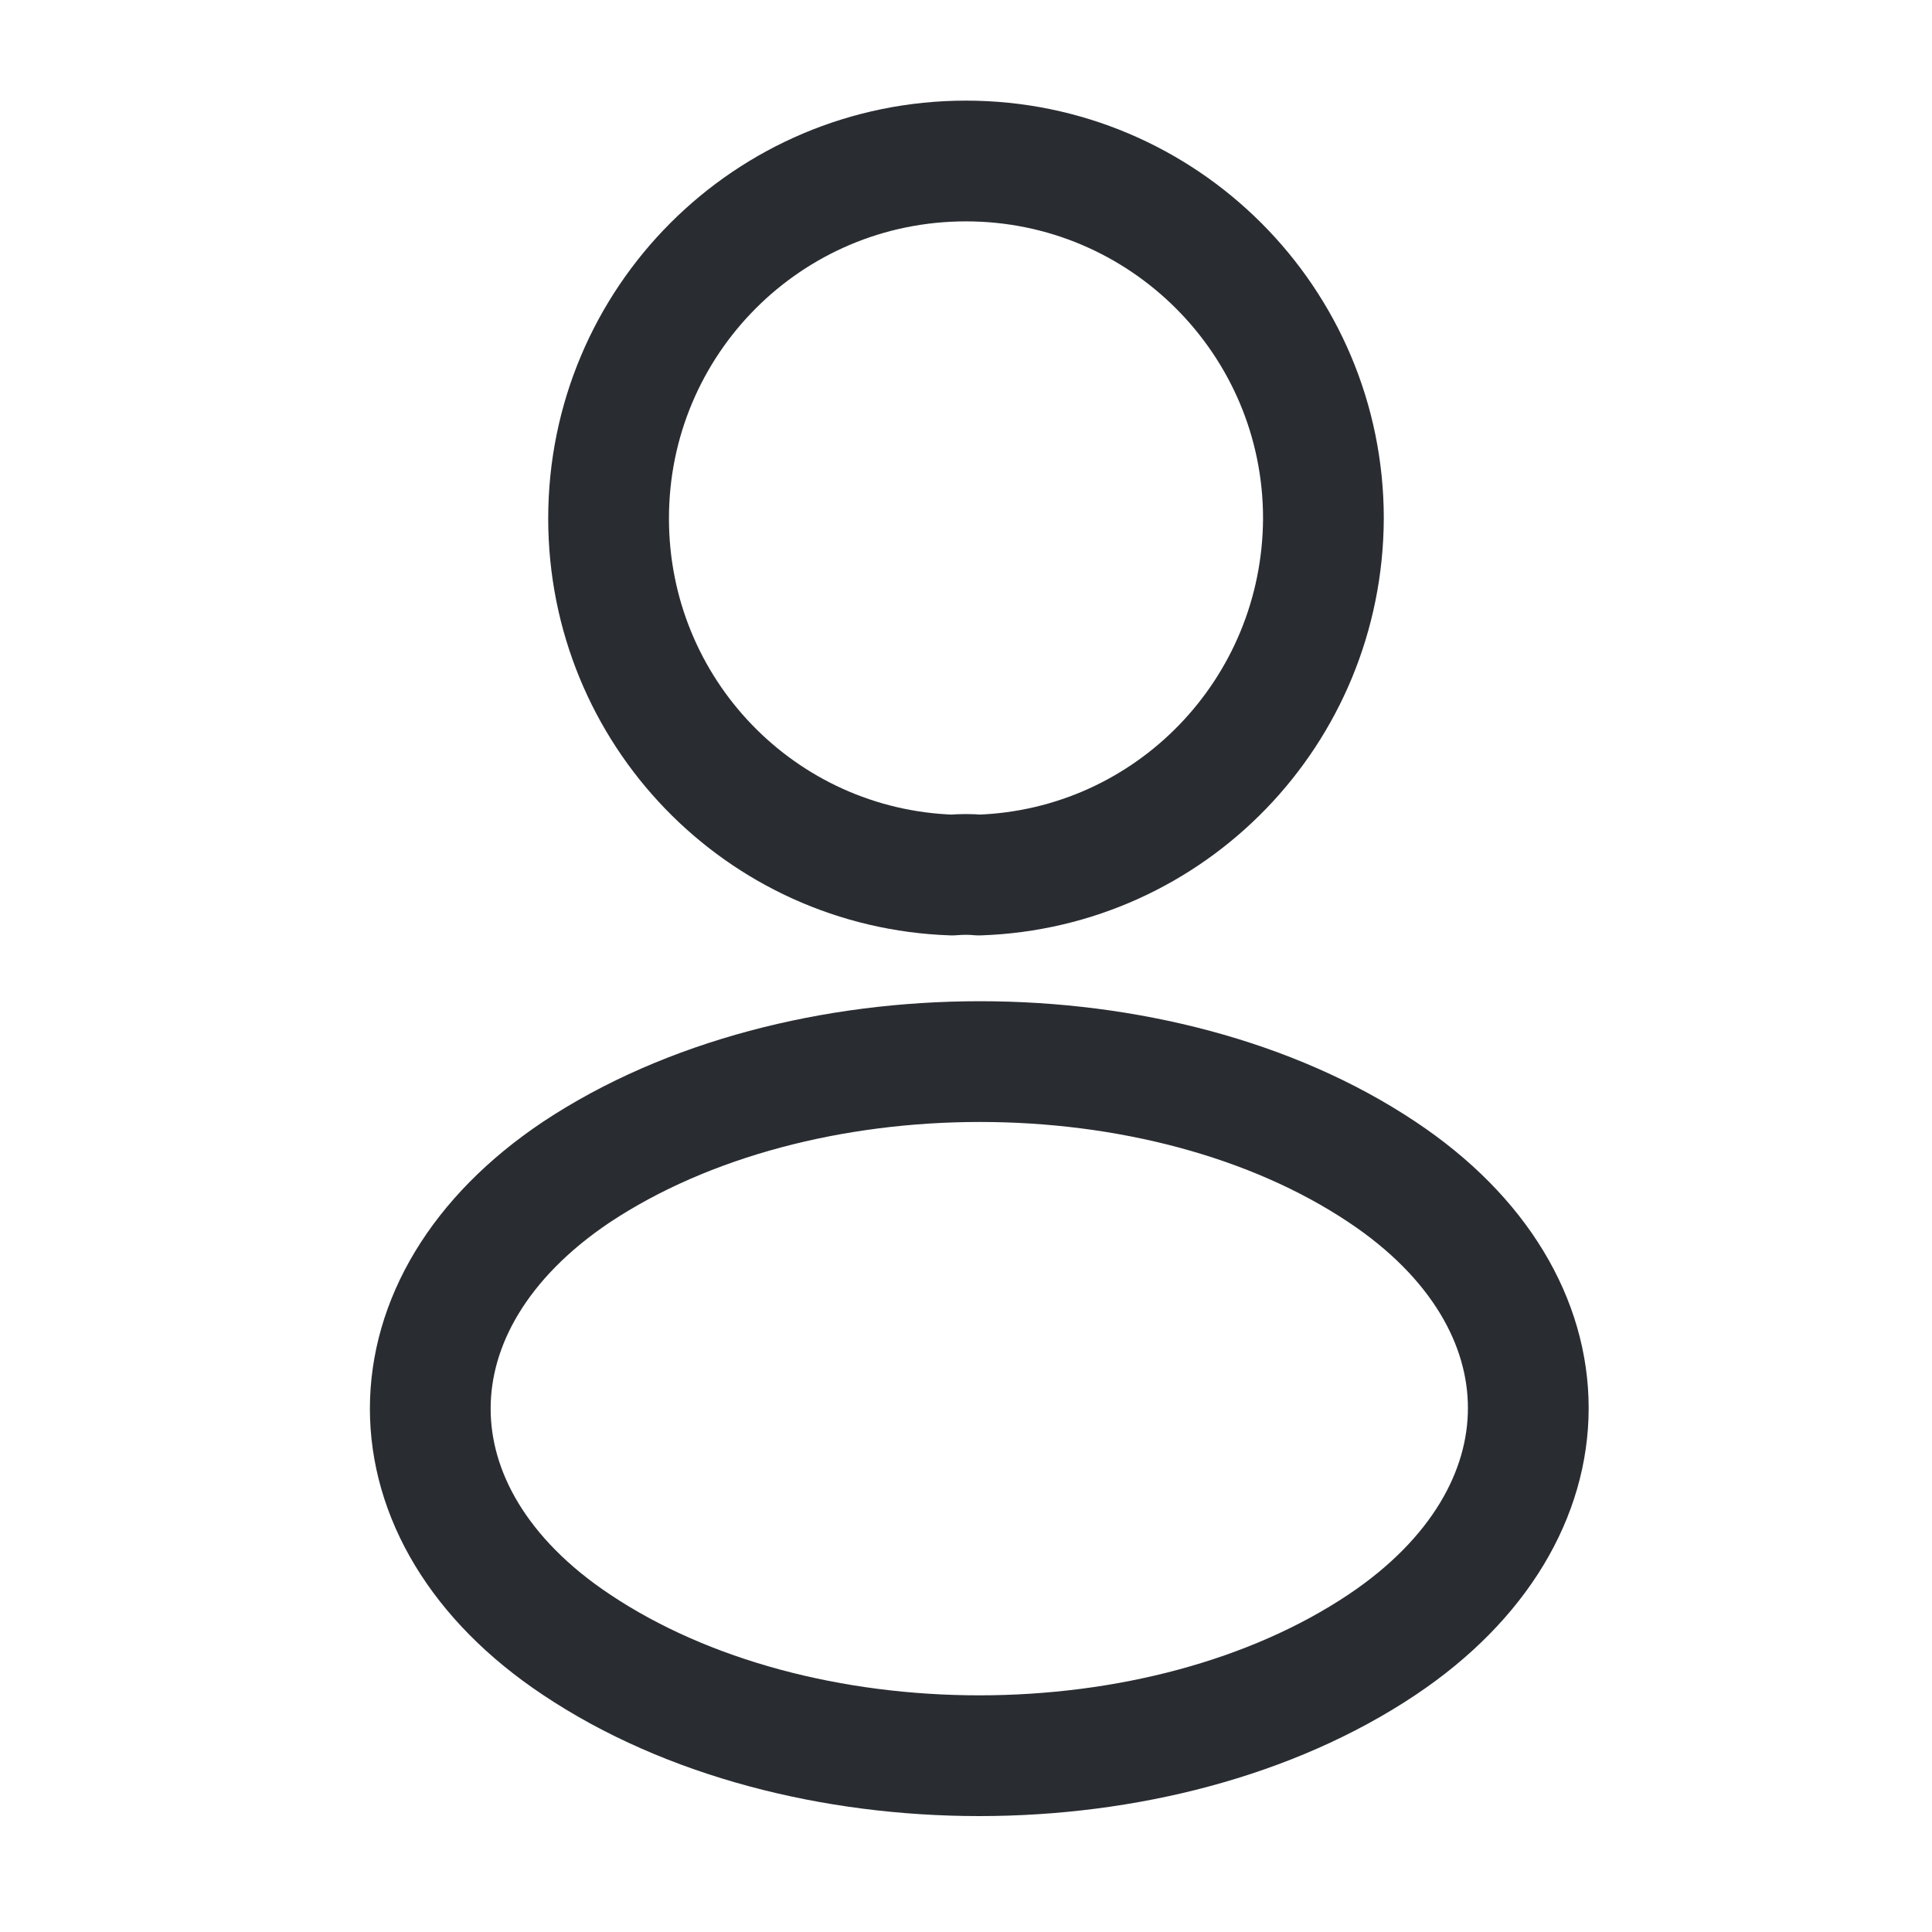
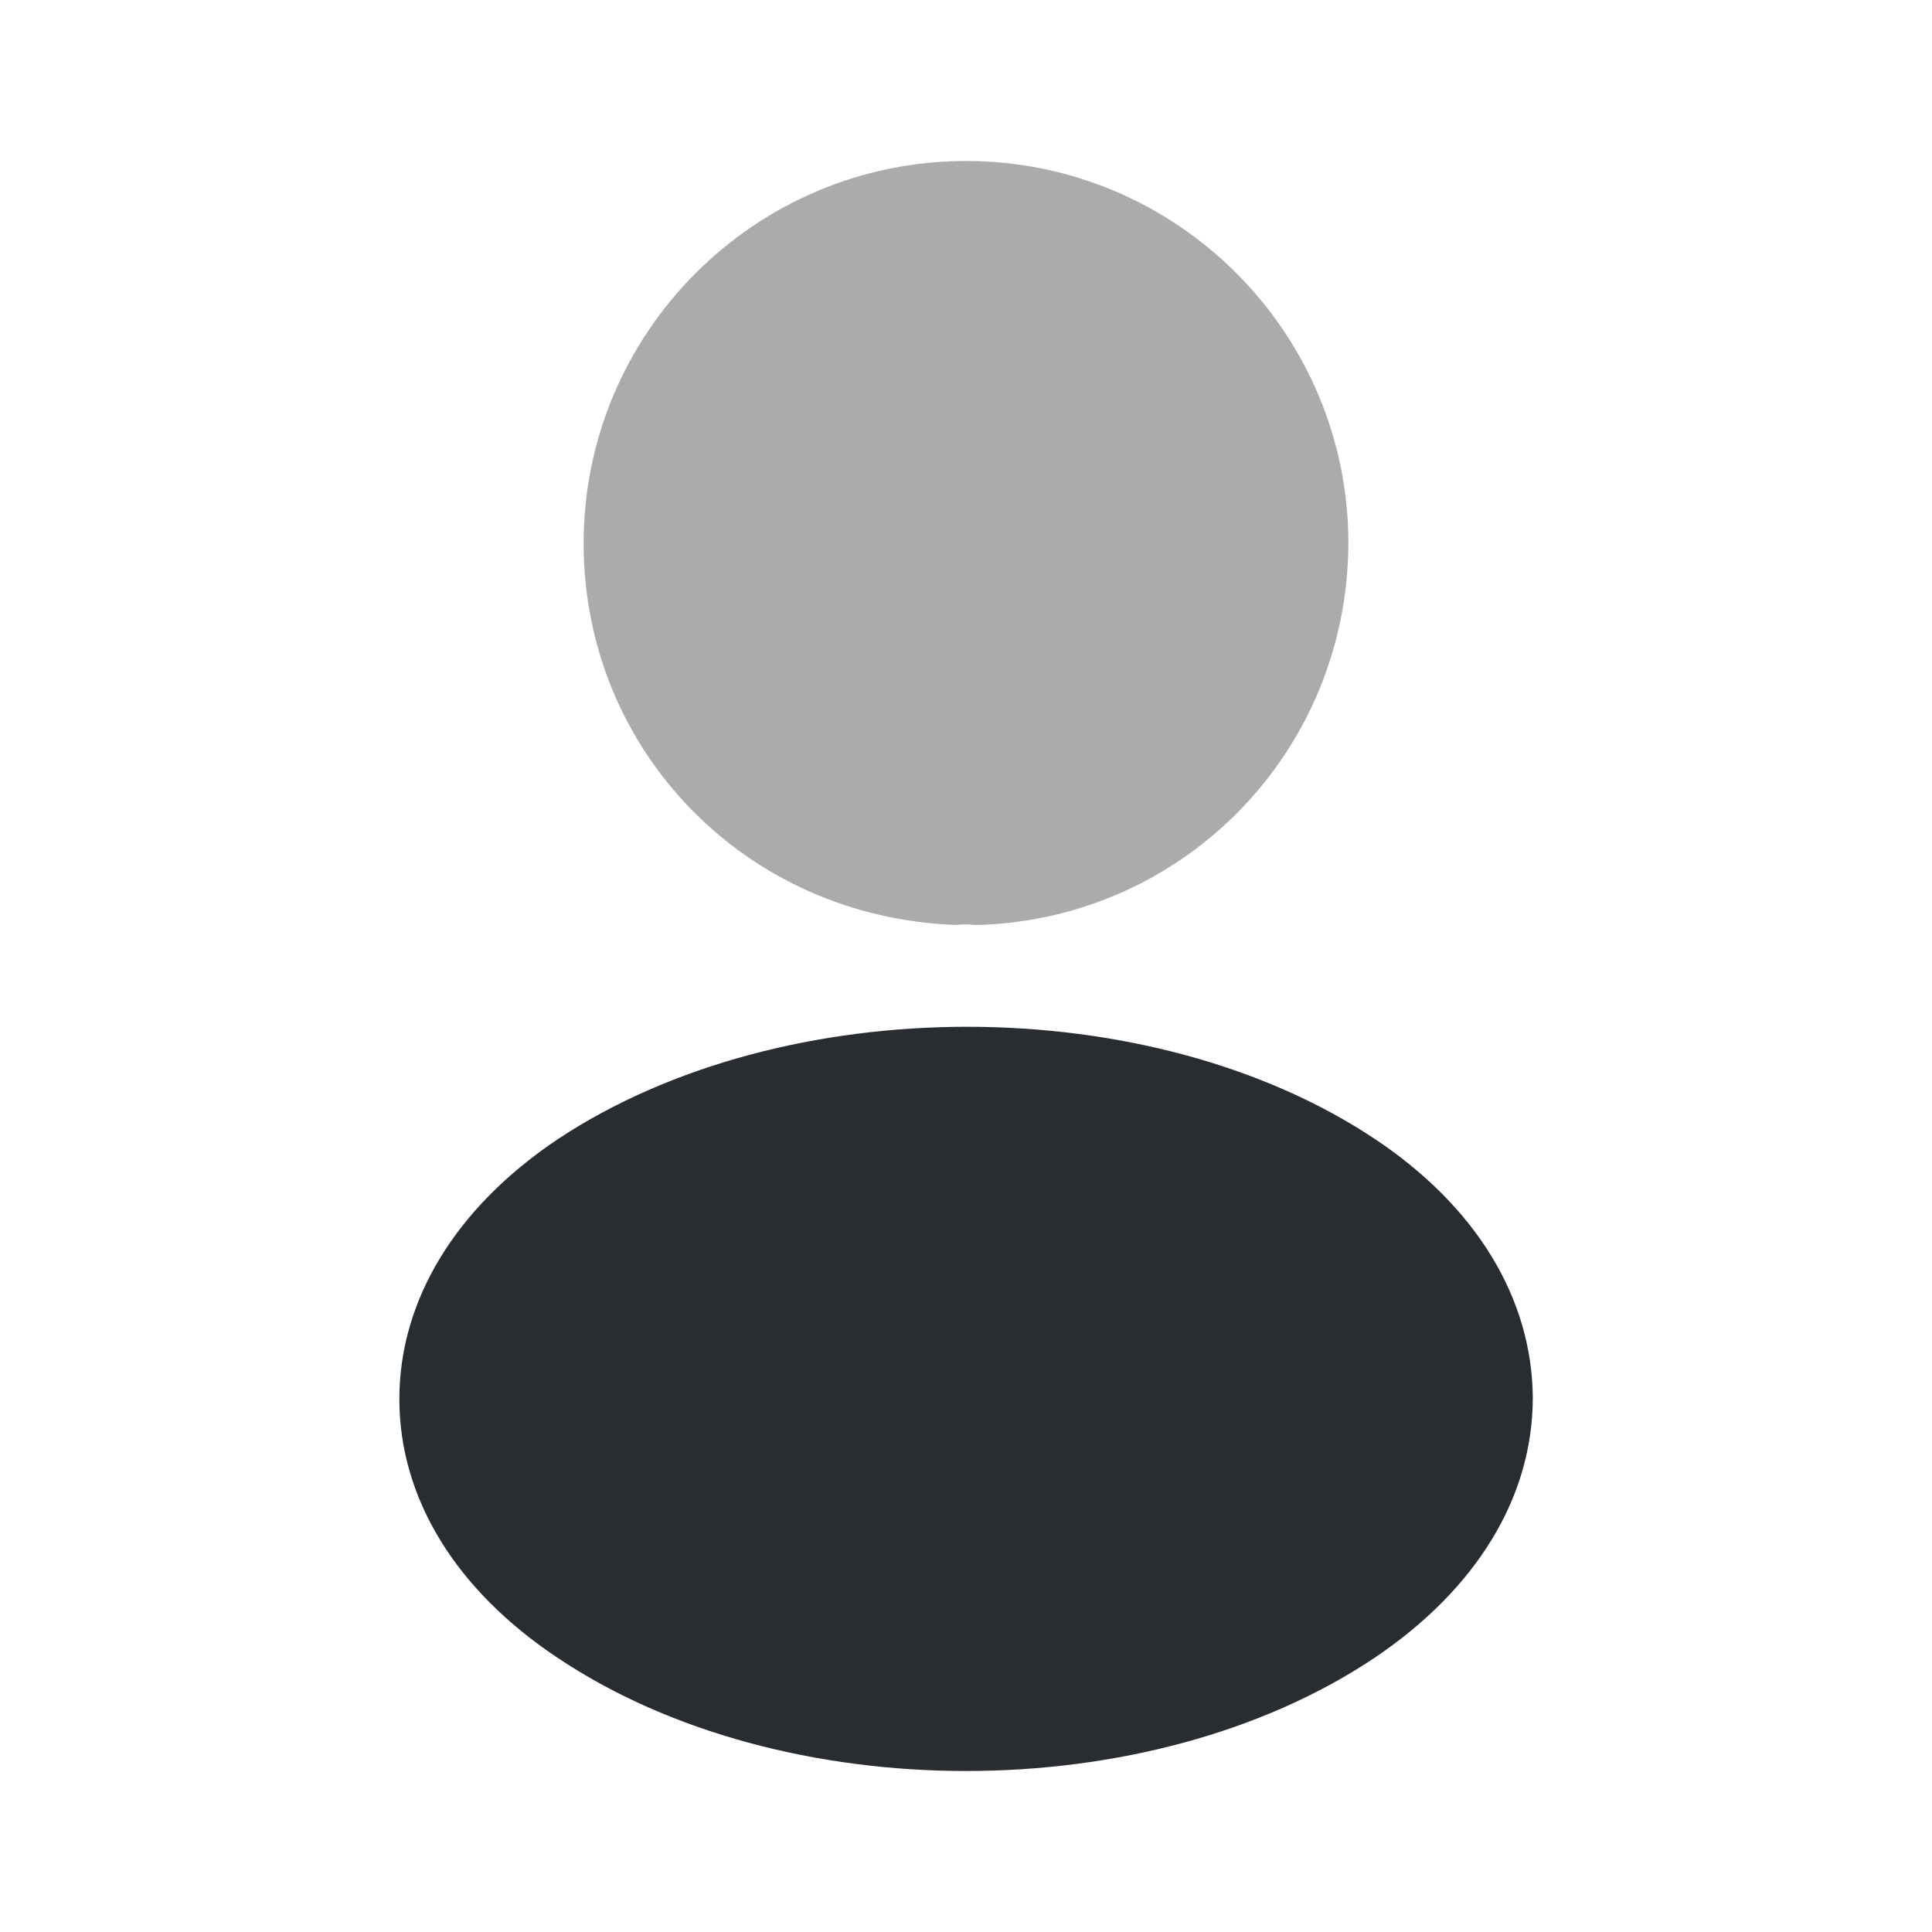
<svg xmlns="http://www.w3.org/2000/svg" width="800px" height="800px" viewBox="0 0 24 24" fill="none">
-   <path d="M12.16 10.87C12.06 10.86 11.94 10.86 11.83 10.87C9.45 10.79 7.56 8.84 7.56 6.44C7.56 3.99 9.54 2 12 2C14.45 2 16.44 3.99 16.44 6.44C16.43 8.84 14.54 10.79 12.16 10.87Z" stroke="#292D32" stroke-width="1.5" stroke-linecap="round" stroke-linejoin="round" />
-   <path d="M7.16 14.56C4.74 16.18 4.74 18.82 7.16 20.43C9.91 22.27 14.42 22.27 17.17 20.43C19.59 18.81 19.59 16.17 17.17 14.56C14.43 12.73 9.92 12.73 7.16 14.56Z" stroke="#292D32" stroke-width="1.5" stroke-linecap="round" stroke-linejoin="round" />
+   <path opacity="0.4" d="M12 2C9.38 2 7.25 4.13 7.25 6.75C7.25 9.32 9.26 11.4 11.88 11.49C11.96 11.48 12.04 11.48 12.1 11.49C12.12 11.49 12.13 11.49 12.15 11.49C12.16 11.49 12.16 11.49 12.17 11.49C14.73 11.4 16.74 9.32 16.75 6.75C16.75 4.13 14.62 2 12 2Z" fill="#292D32" />
+   <path d="M17.081 14.15C14.291 12.29 9.741 12.29 6.931 14.15C5.661 15 4.961 16.15 4.961 17.38C4.961 18.61 5.661 19.75 6.921 20.59C8.321 21.53 10.161 22 12.001 22C13.841 22 15.681 21.53 17.081 20.59C18.341 19.74 19.041 18.6 19.041 17.36C19.031 16.13 18.341 14.99 17.081 14.15Z" fill="#292D32" />
</svg>
